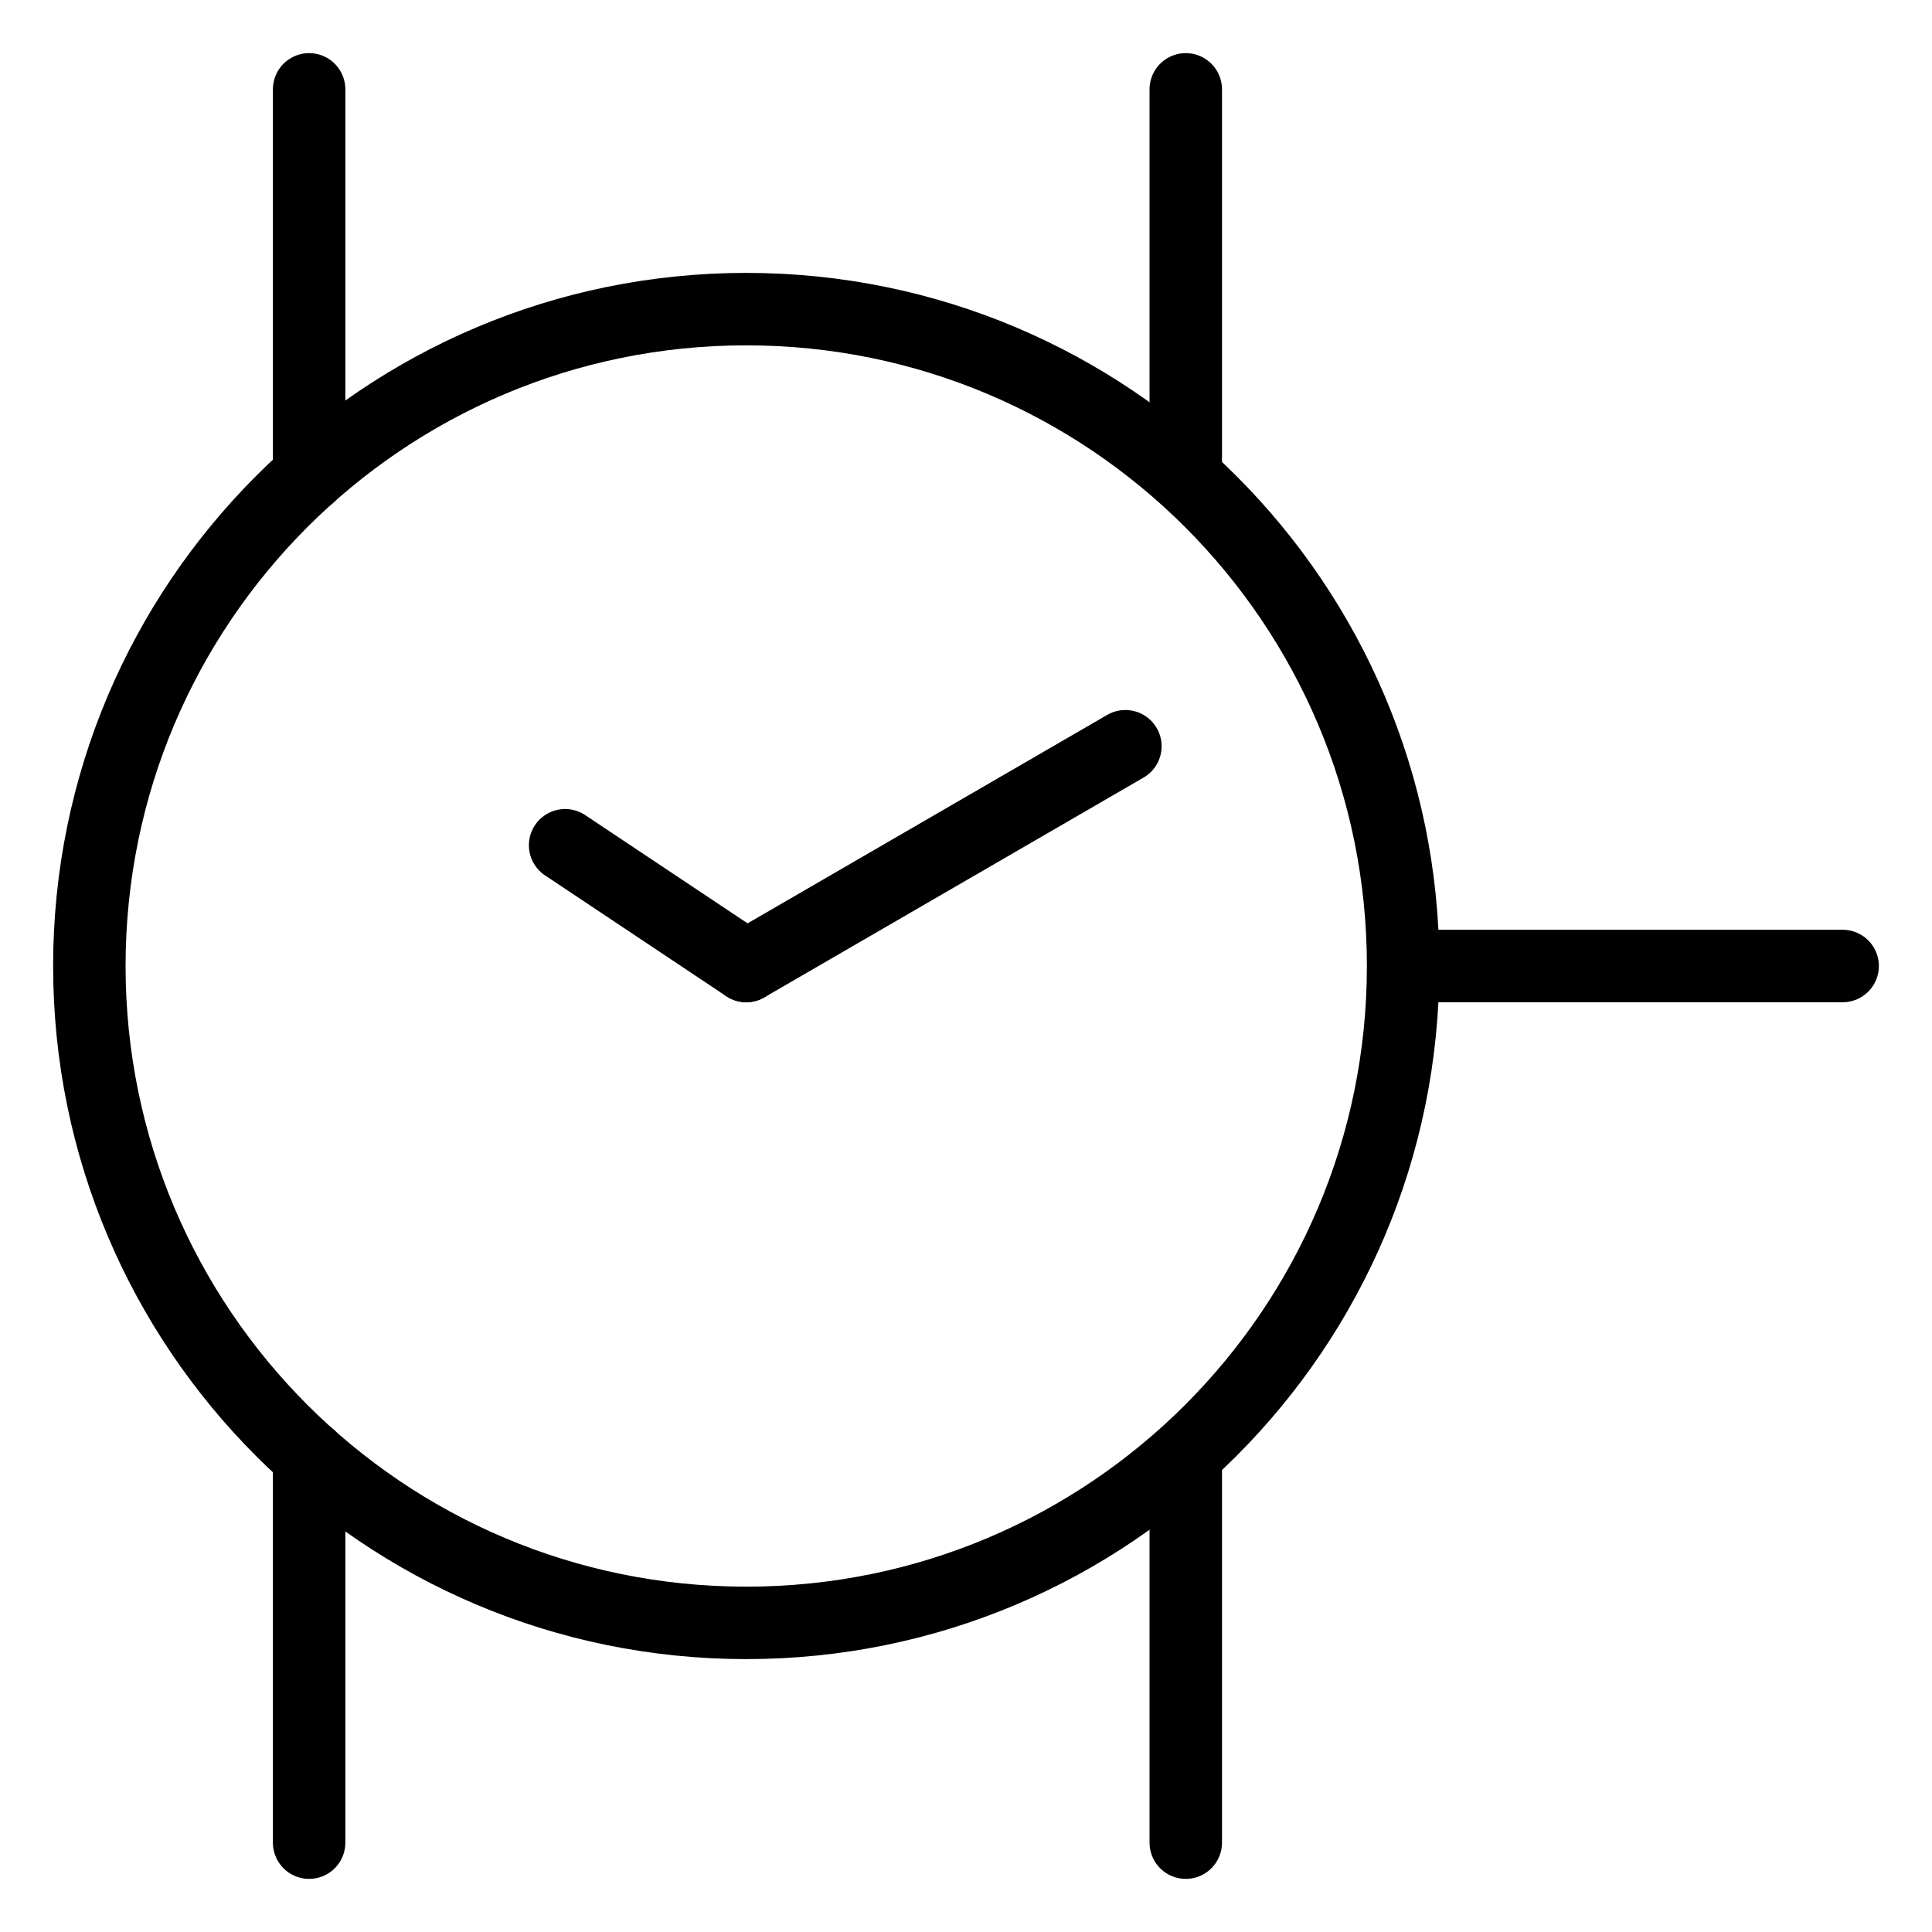
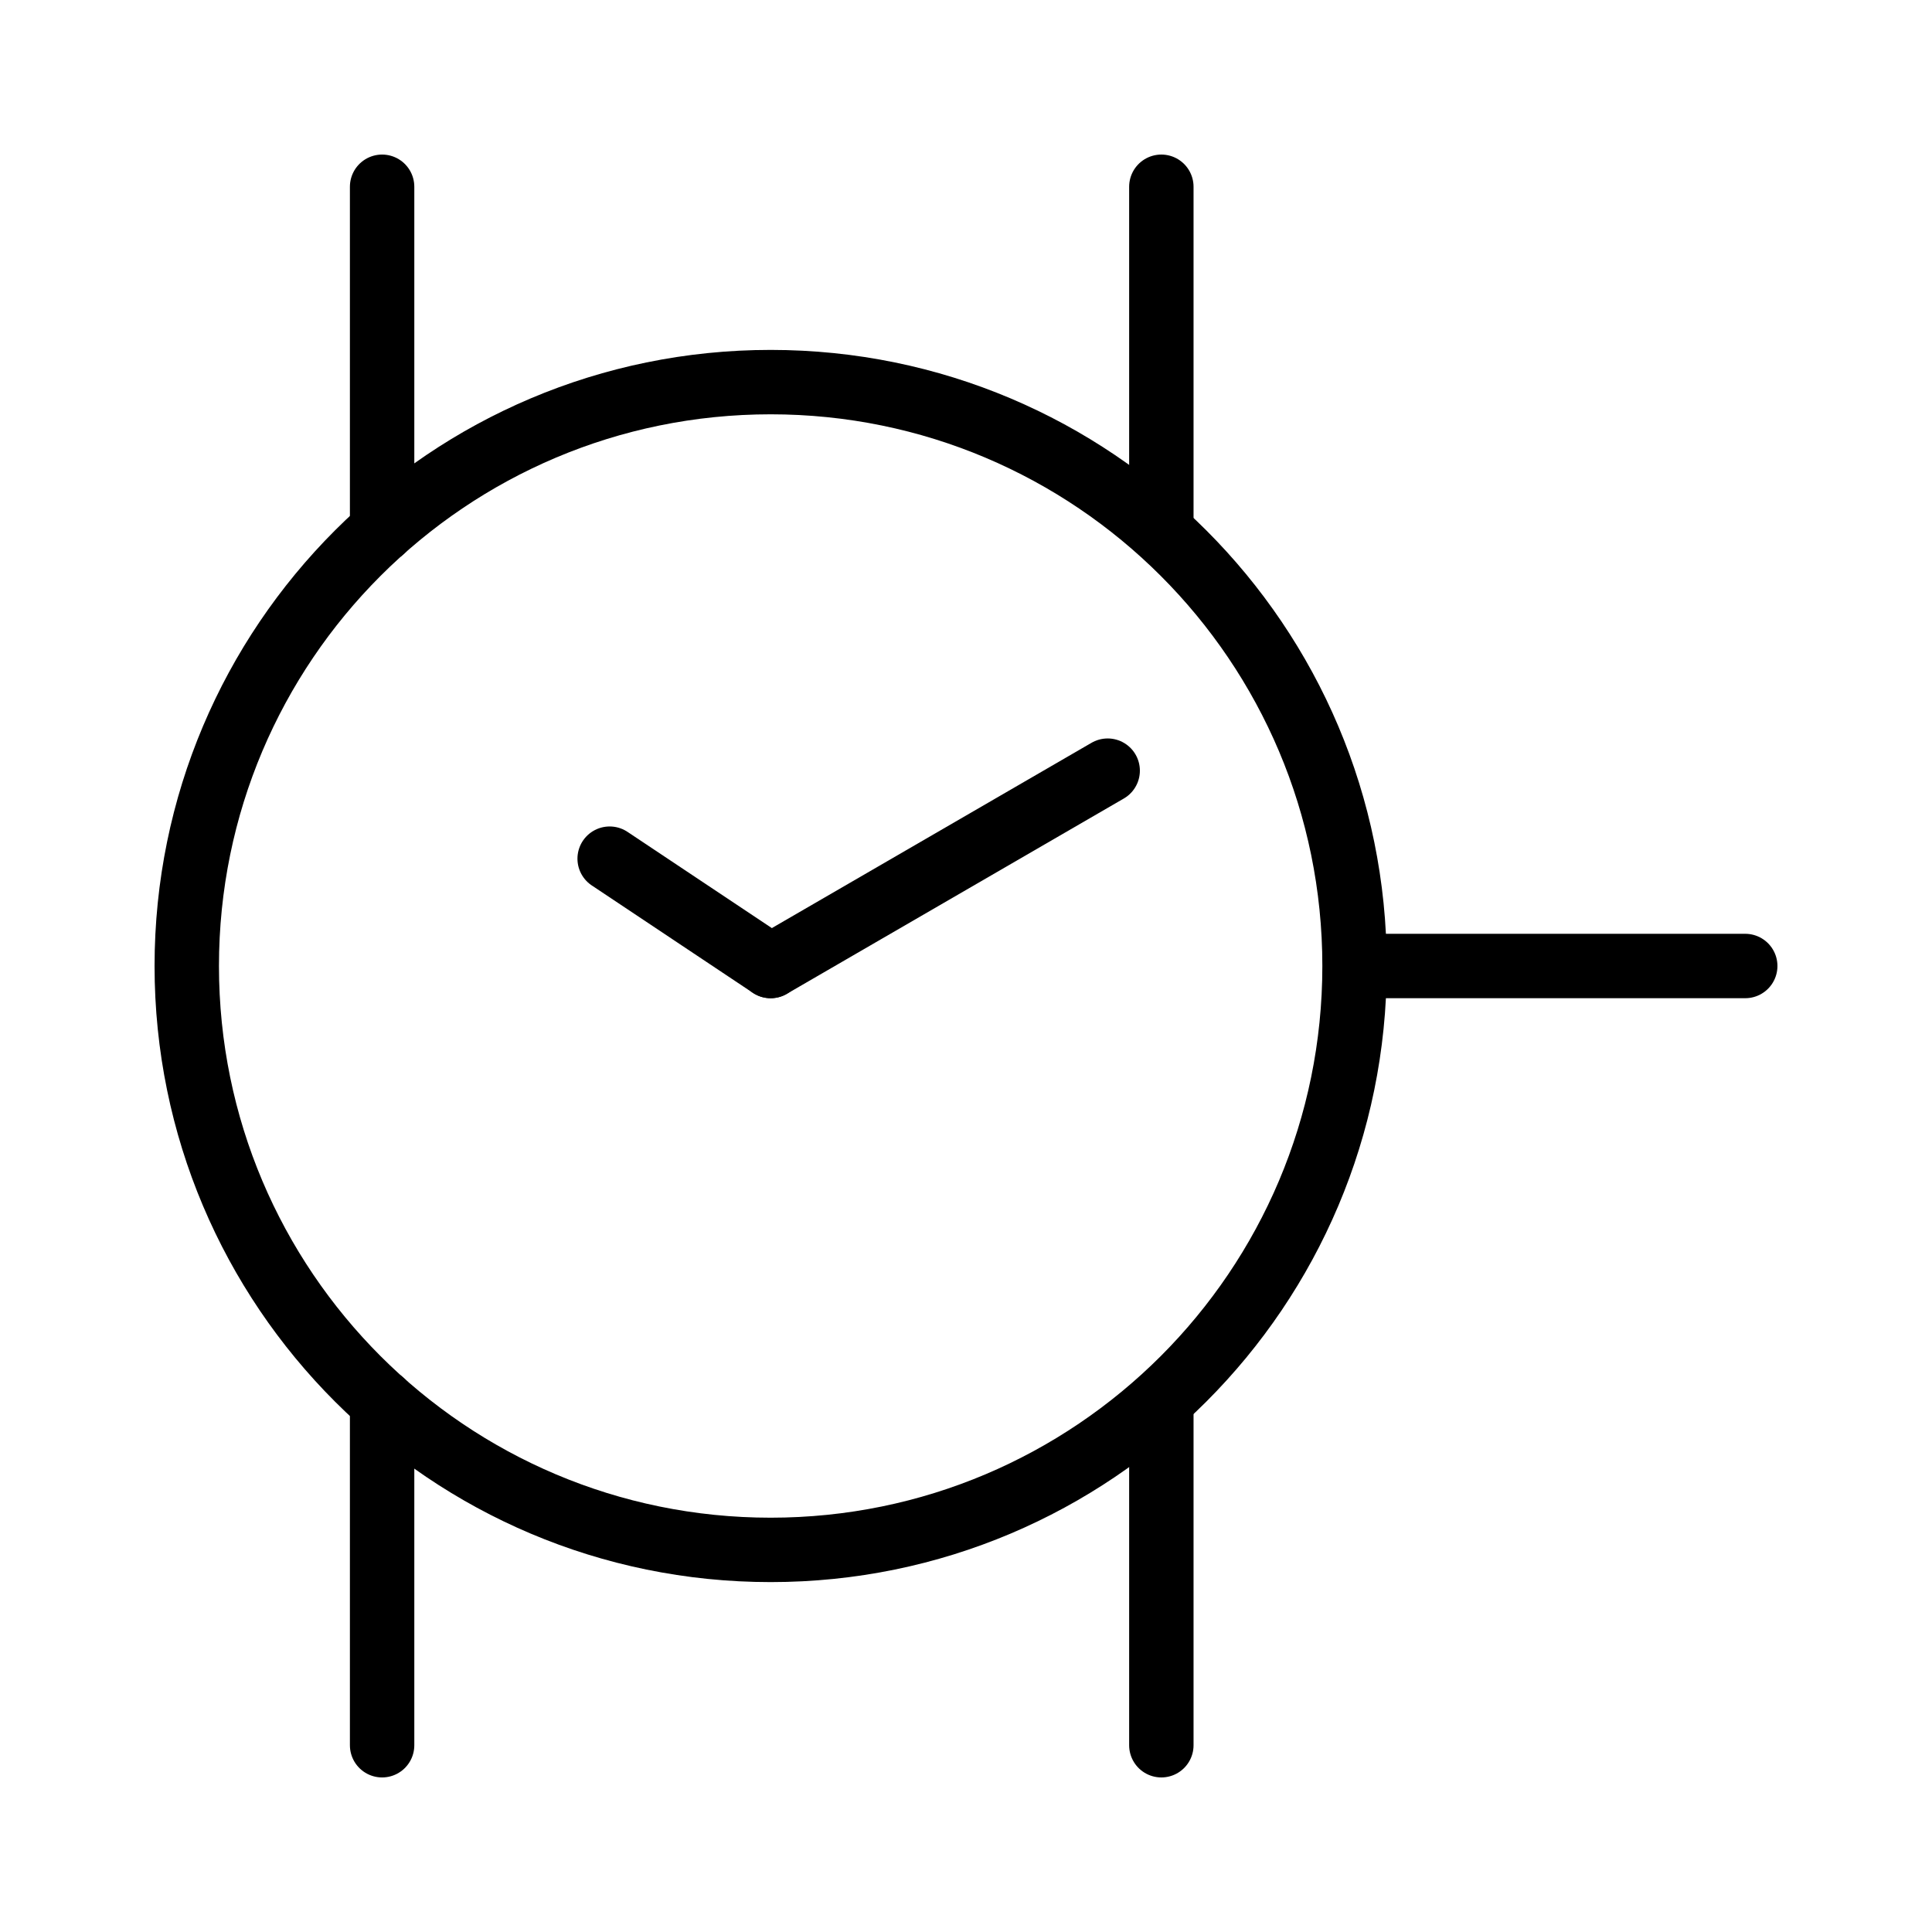
- <svg xmlns="http://www.w3.org/2000/svg" version="1.1" x="0px" y="0px" width="80px" height="80px" viewBox="0 0 80 80" style="enable-background:new 0 0 80 80;" xml:space="preserve">
+ <svg xmlns="http://www.w3.org/2000/svg" version="1.1" x="0px" y="0px" width="80px" height="80px" viewBox="-5 0 90 80" style="enable-background:new 0 0 80 80;" xml:space="preserve">
  <style type="text/css">
	.st0{fill:none;stroke:currentColor;stroke-width:3;stroke-linecap:round;stroke-linejoin:round;stroke-miterlimit:10;}
	.st1{fill:none;}
</style>
  <defs>
</defs>
  <g>
    <circle class="st0" cx="30.9" cy="40" r="27.2" />
    <line class="st0" x1="58.2" y1="40" x2="76.3" y2="40" />
    <line class="st0" x1="12.8" y1="3.7" x2="12.8" y2="19.7" />
    <line class="st0" x1="49.1" y1="19.7" x2="49.1" y2="3.7" />
    <line class="st0" x1="49.1" y1="76.3" x2="49.1" y2="60.3" />
    <line class="st0" x1="12.8" y1="60.3" x2="12.8" y2="76.3" />
    <line class="st0" x1="46.6" y1="30.9" x2="30.9" y2="40" />
    <line class="st0" x1="23.4" y1="35" x2="30.9" y2="40" />
  </g>
  <rect class="st1" width="80" height="80" />
</svg>
